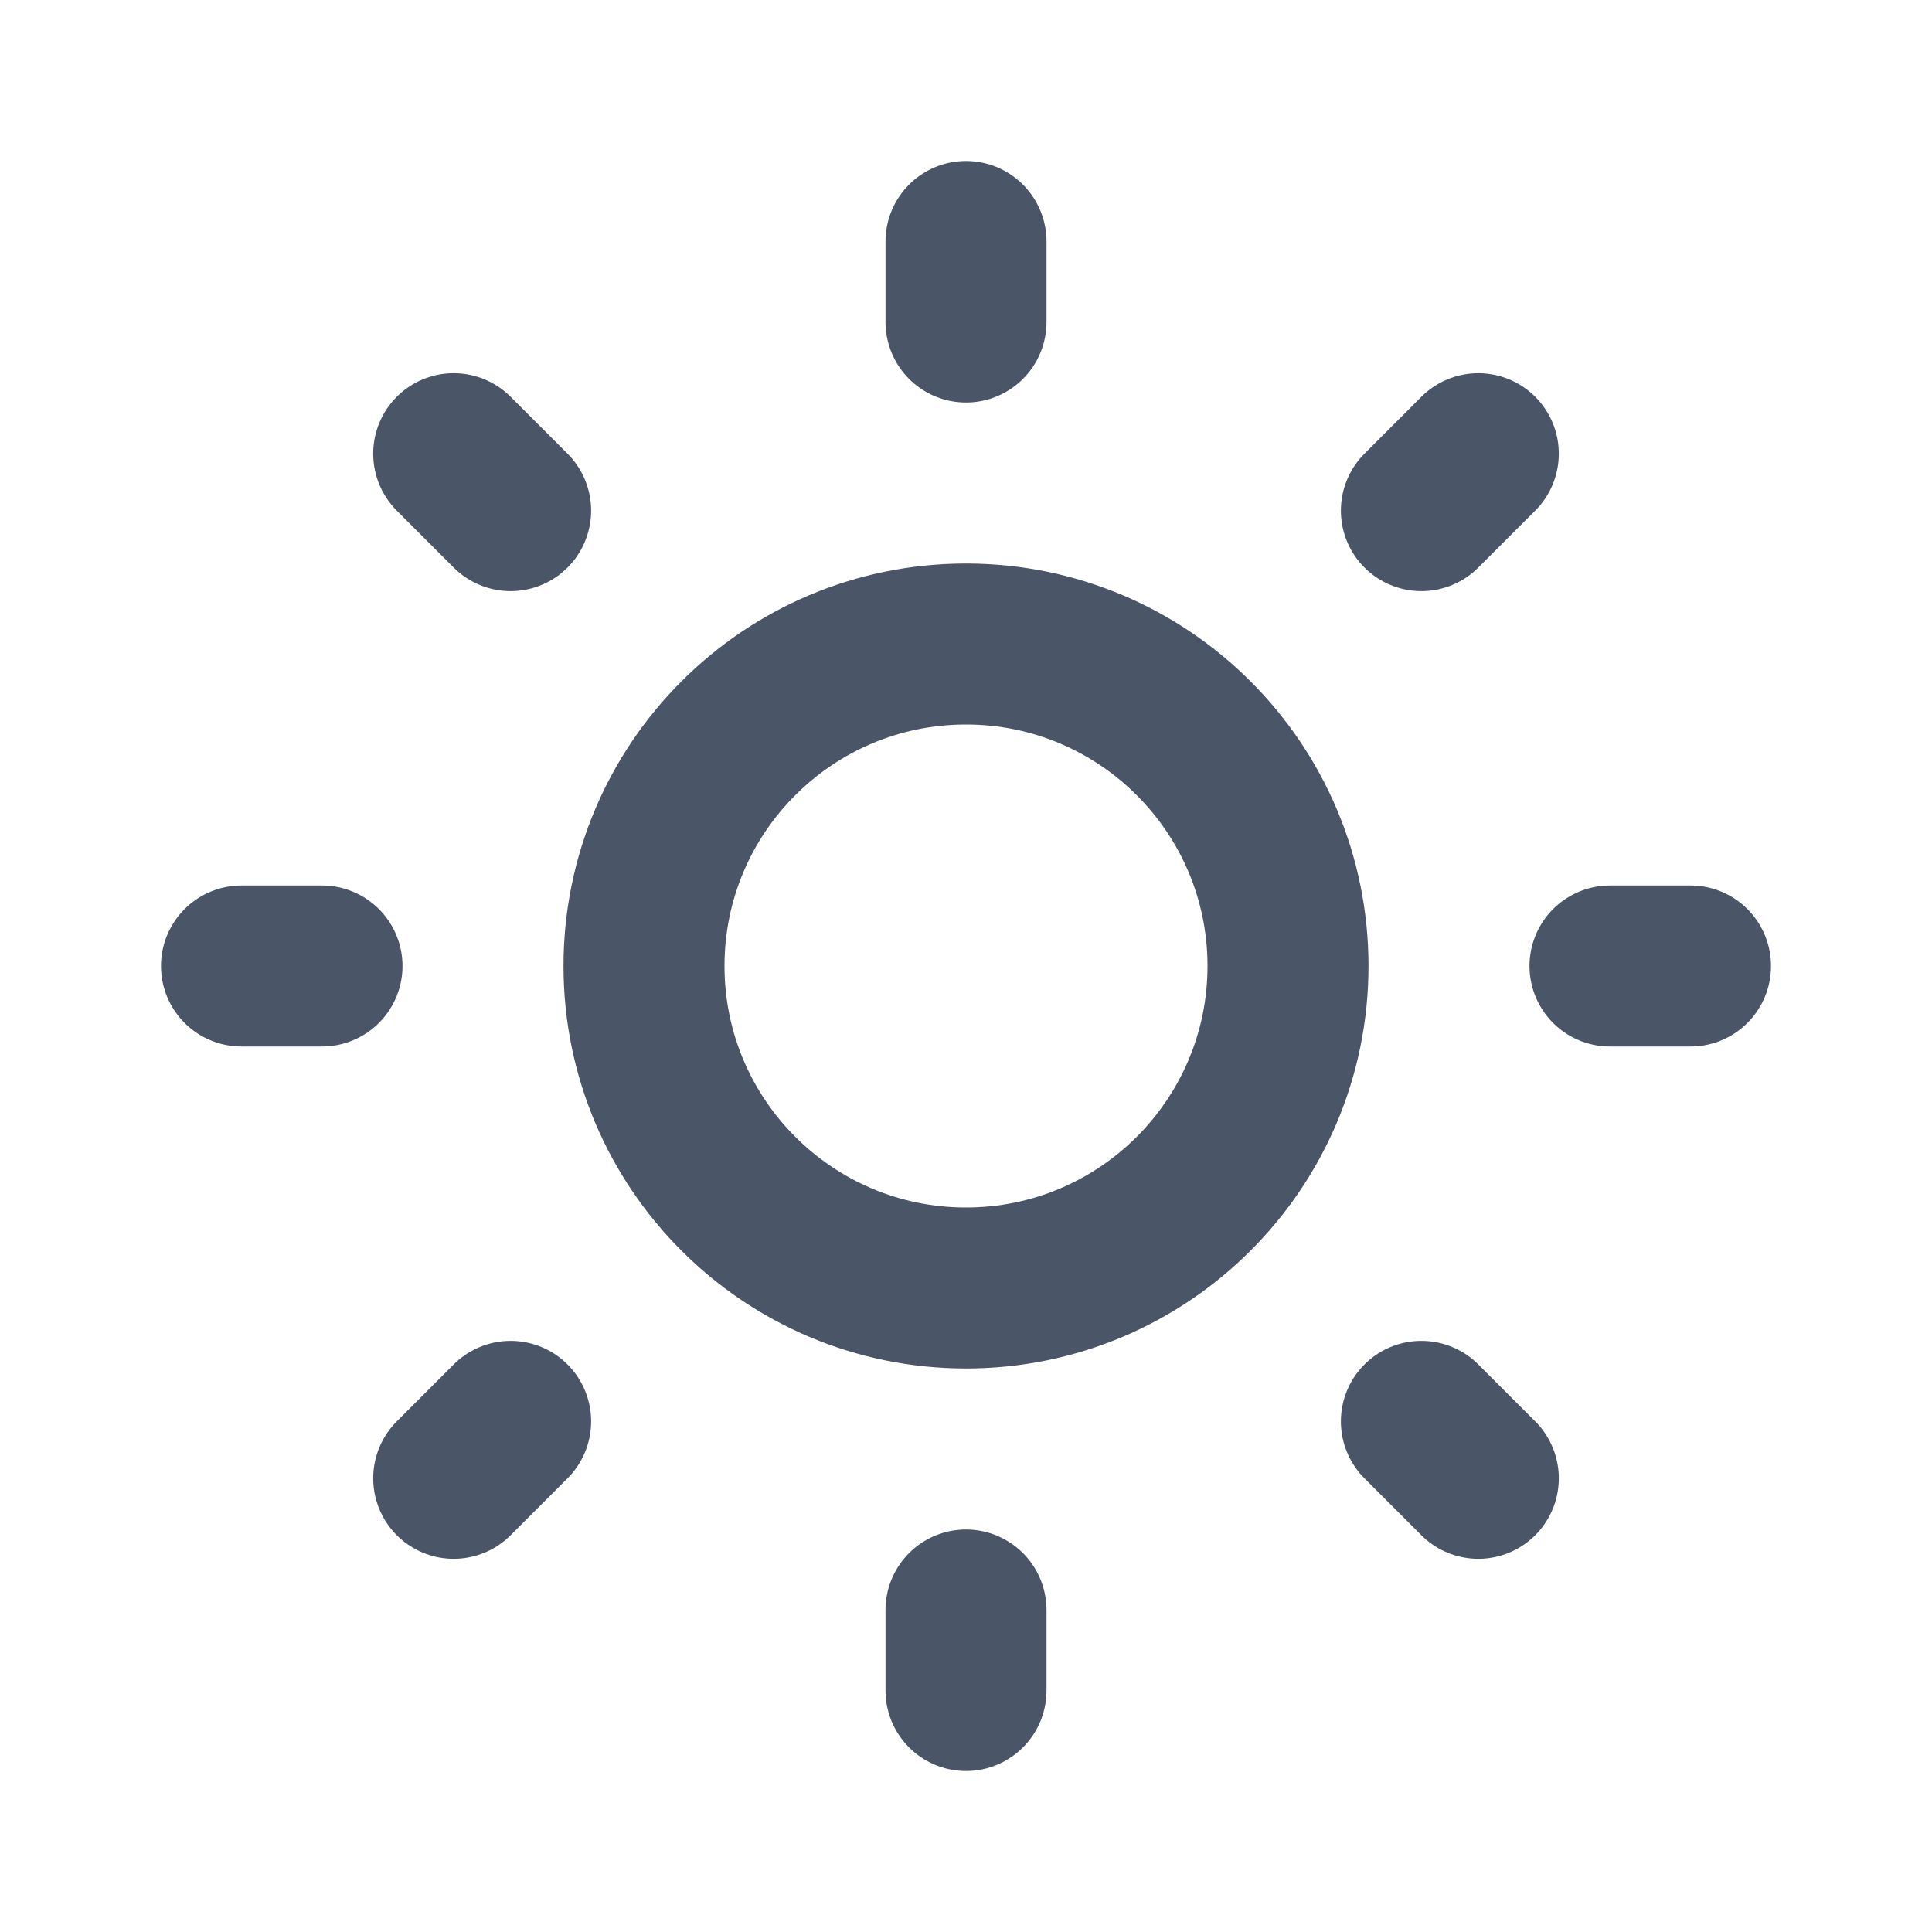
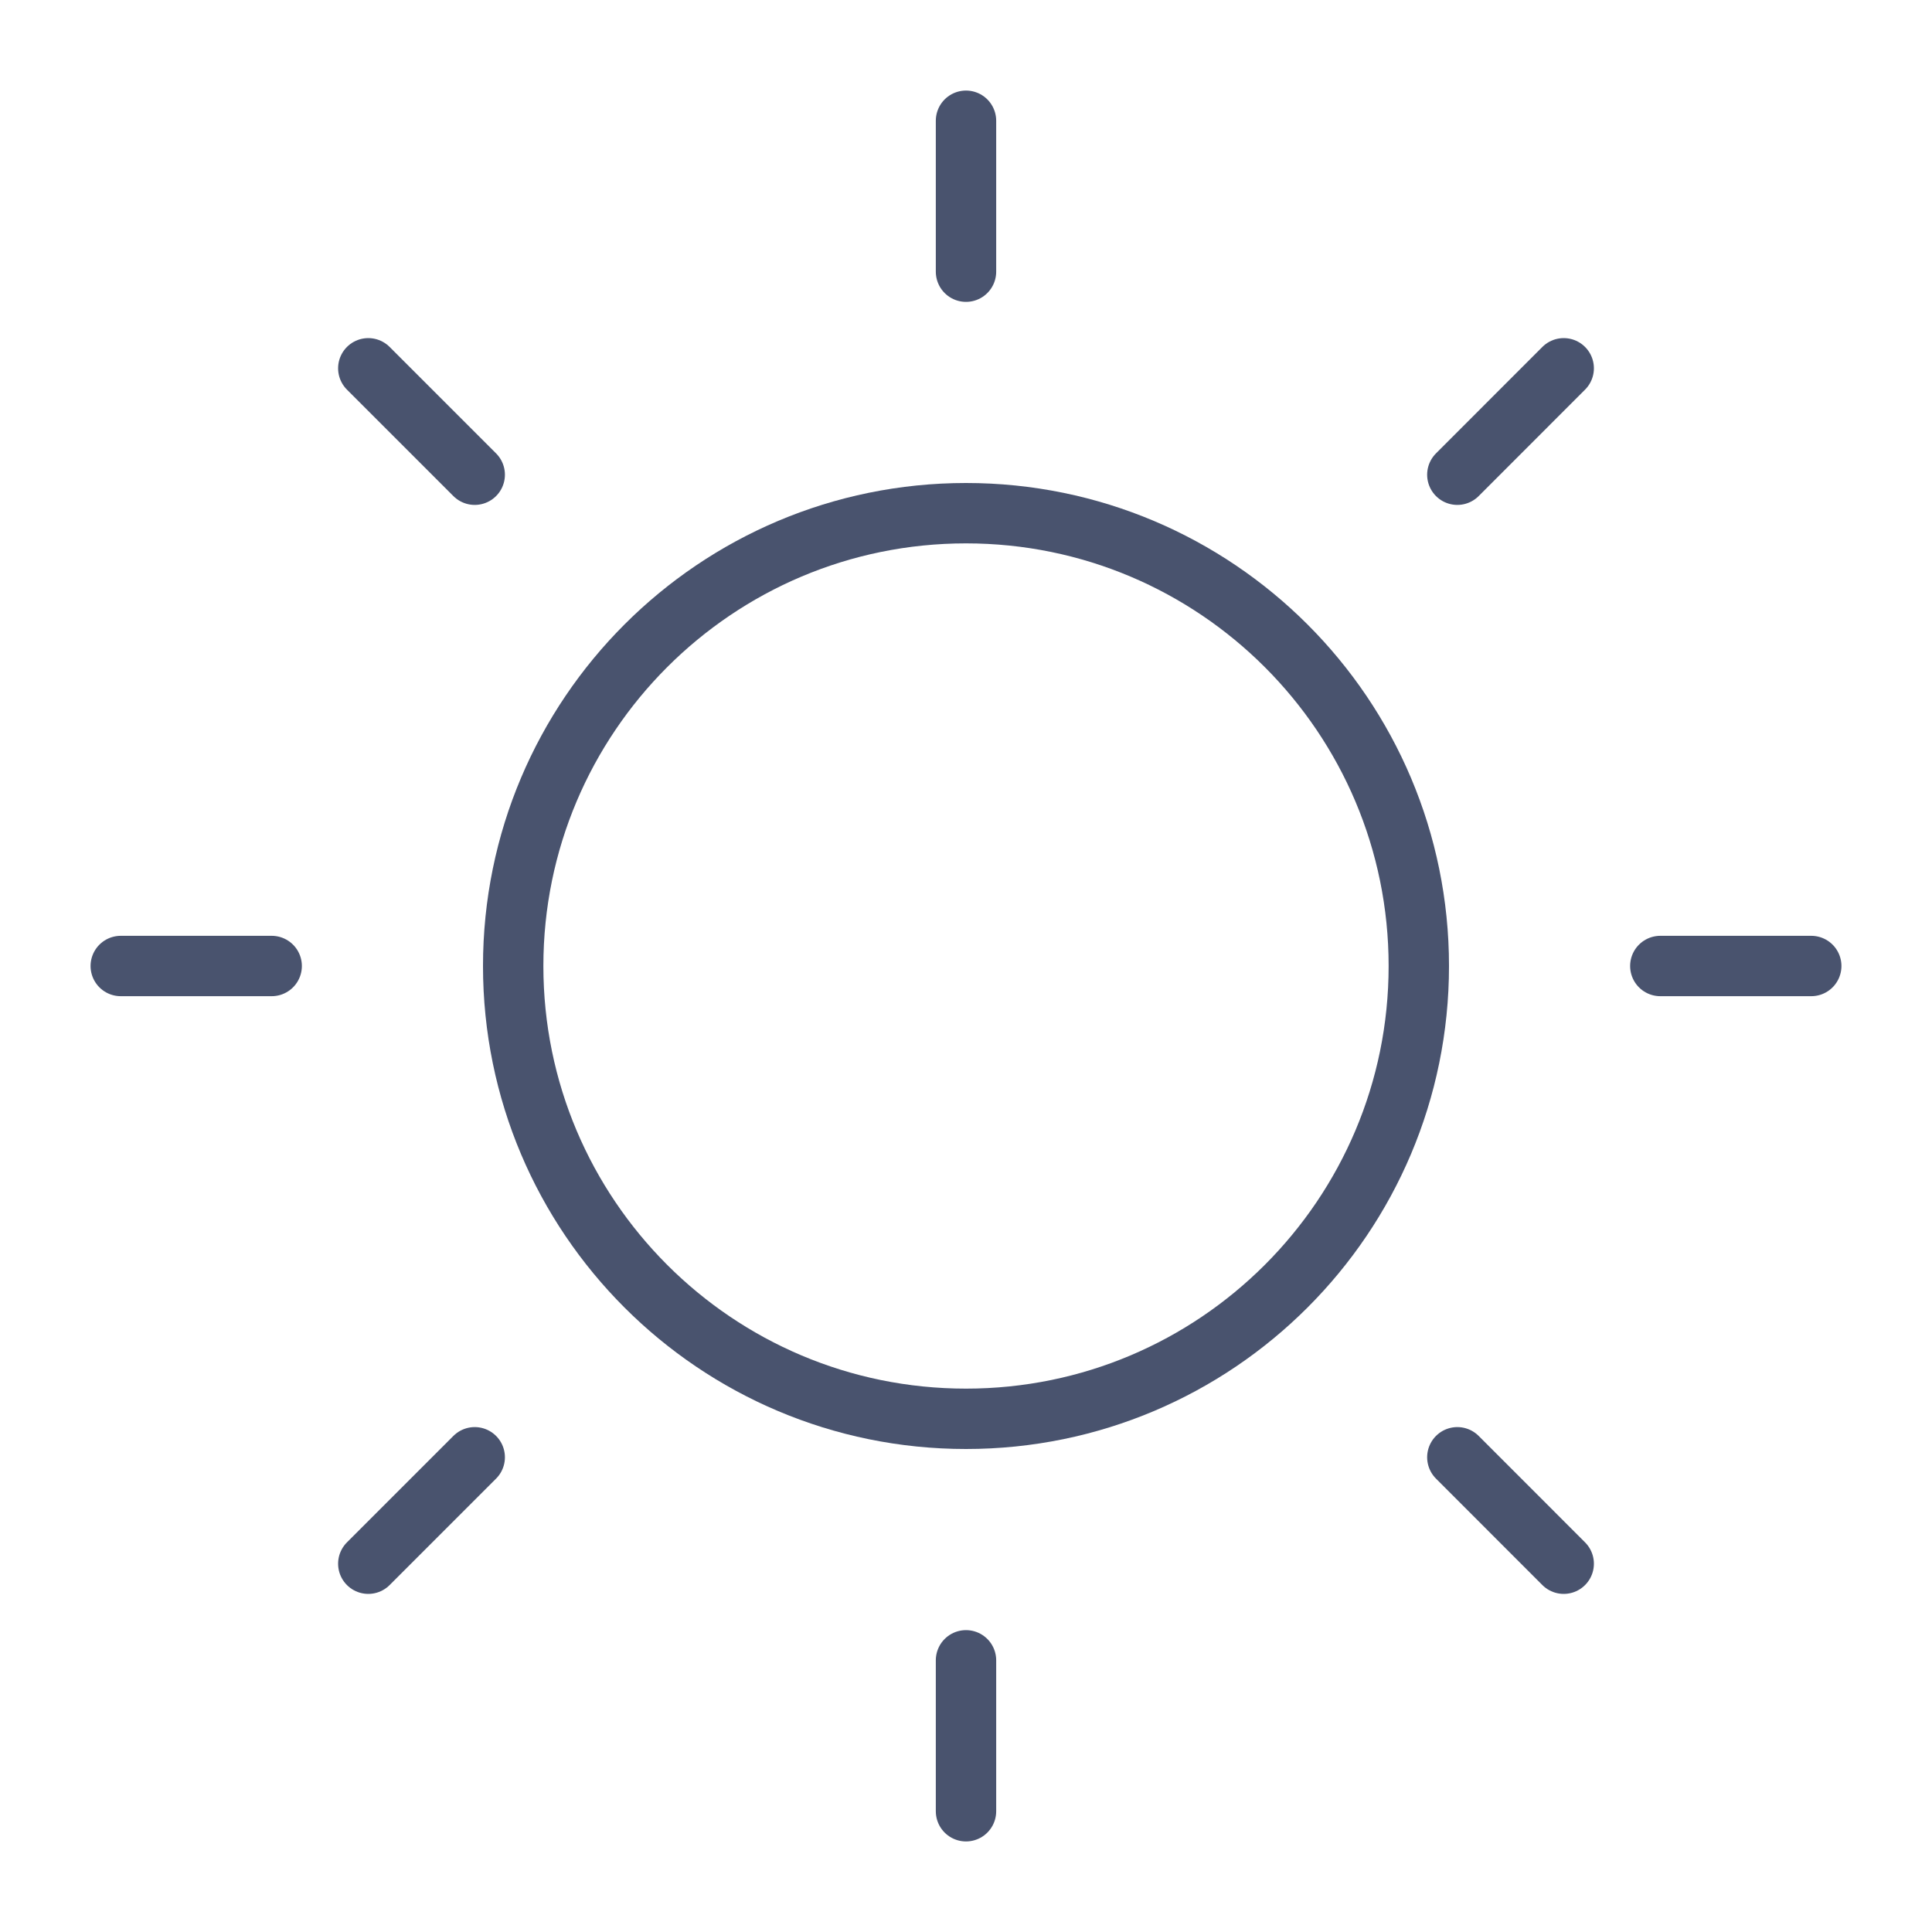
- <svg xmlns="http://www.w3.org/2000/svg" width="24" height="24" viewBox="0 0 24 24" fill="none">
-   <path d="M12 3V4M12 20V21M21 12H20M4 12H3M18.364 18.364L17.657 17.657M6.343 6.343L5.636 5.636M18.364 5.636L17.657 6.343M6.343 17.657L5.636 18.364M16 12C16 14.209 14.209 16 12 16C9.791 16 8 14.209 8 12C8 9.791 9.791 8 12 8C14.209 8 16 9.791 16 12Z" stroke="#4A5568" stroke-width="2" stroke-linecap="round" stroke-linejoin="round" />
+ <svg xmlns="http://www.w3.org/2000/svg" width="32" height="32" viewBox="0 0 32 32" fill="none">
+   <path d="M16 23.5C20.142 23.5 23.5 20.142 23.5 16C23.5 11.858 20.142 8.5 16 8.5C11.858 8.5 8.5 11.858 8.5 16C8.5 20.142 11.858 23.5 16 23.5Z" stroke="#49536E" stroke-linecap="round" stroke-linejoin="round" />
+   <path d="M16 4.5V2" stroke="#49536E" stroke-linecap="round" stroke-linejoin="round" />
+   <path d="M7.863 7.863L6.1 6.1" stroke="#49536E" stroke-linecap="round" stroke-linejoin="round" />
+   <path d="M4.5 16H2" stroke="#49536E" stroke-linecap="round" stroke-linejoin="round" />
+   <path d="M7.863 24.137L6.1 25.9" stroke="#49536E" stroke-linecap="round" stroke-linejoin="round" />
+   <path d="M16 27.5V30" stroke="#49536E" stroke-linecap="round" stroke-linejoin="round" />
+   <path d="M24.138 24.137L25.9 25.9" stroke="#49536E" stroke-linecap="round" stroke-linejoin="round" />
+   <path d="M27.5 16H30" stroke="#49536E" stroke-linecap="round" stroke-linejoin="round" />
+   <path d="M24.138 7.863L25.9 6.1" stroke="#49536E" stroke-linecap="round" stroke-linejoin="round" />
</svg>
